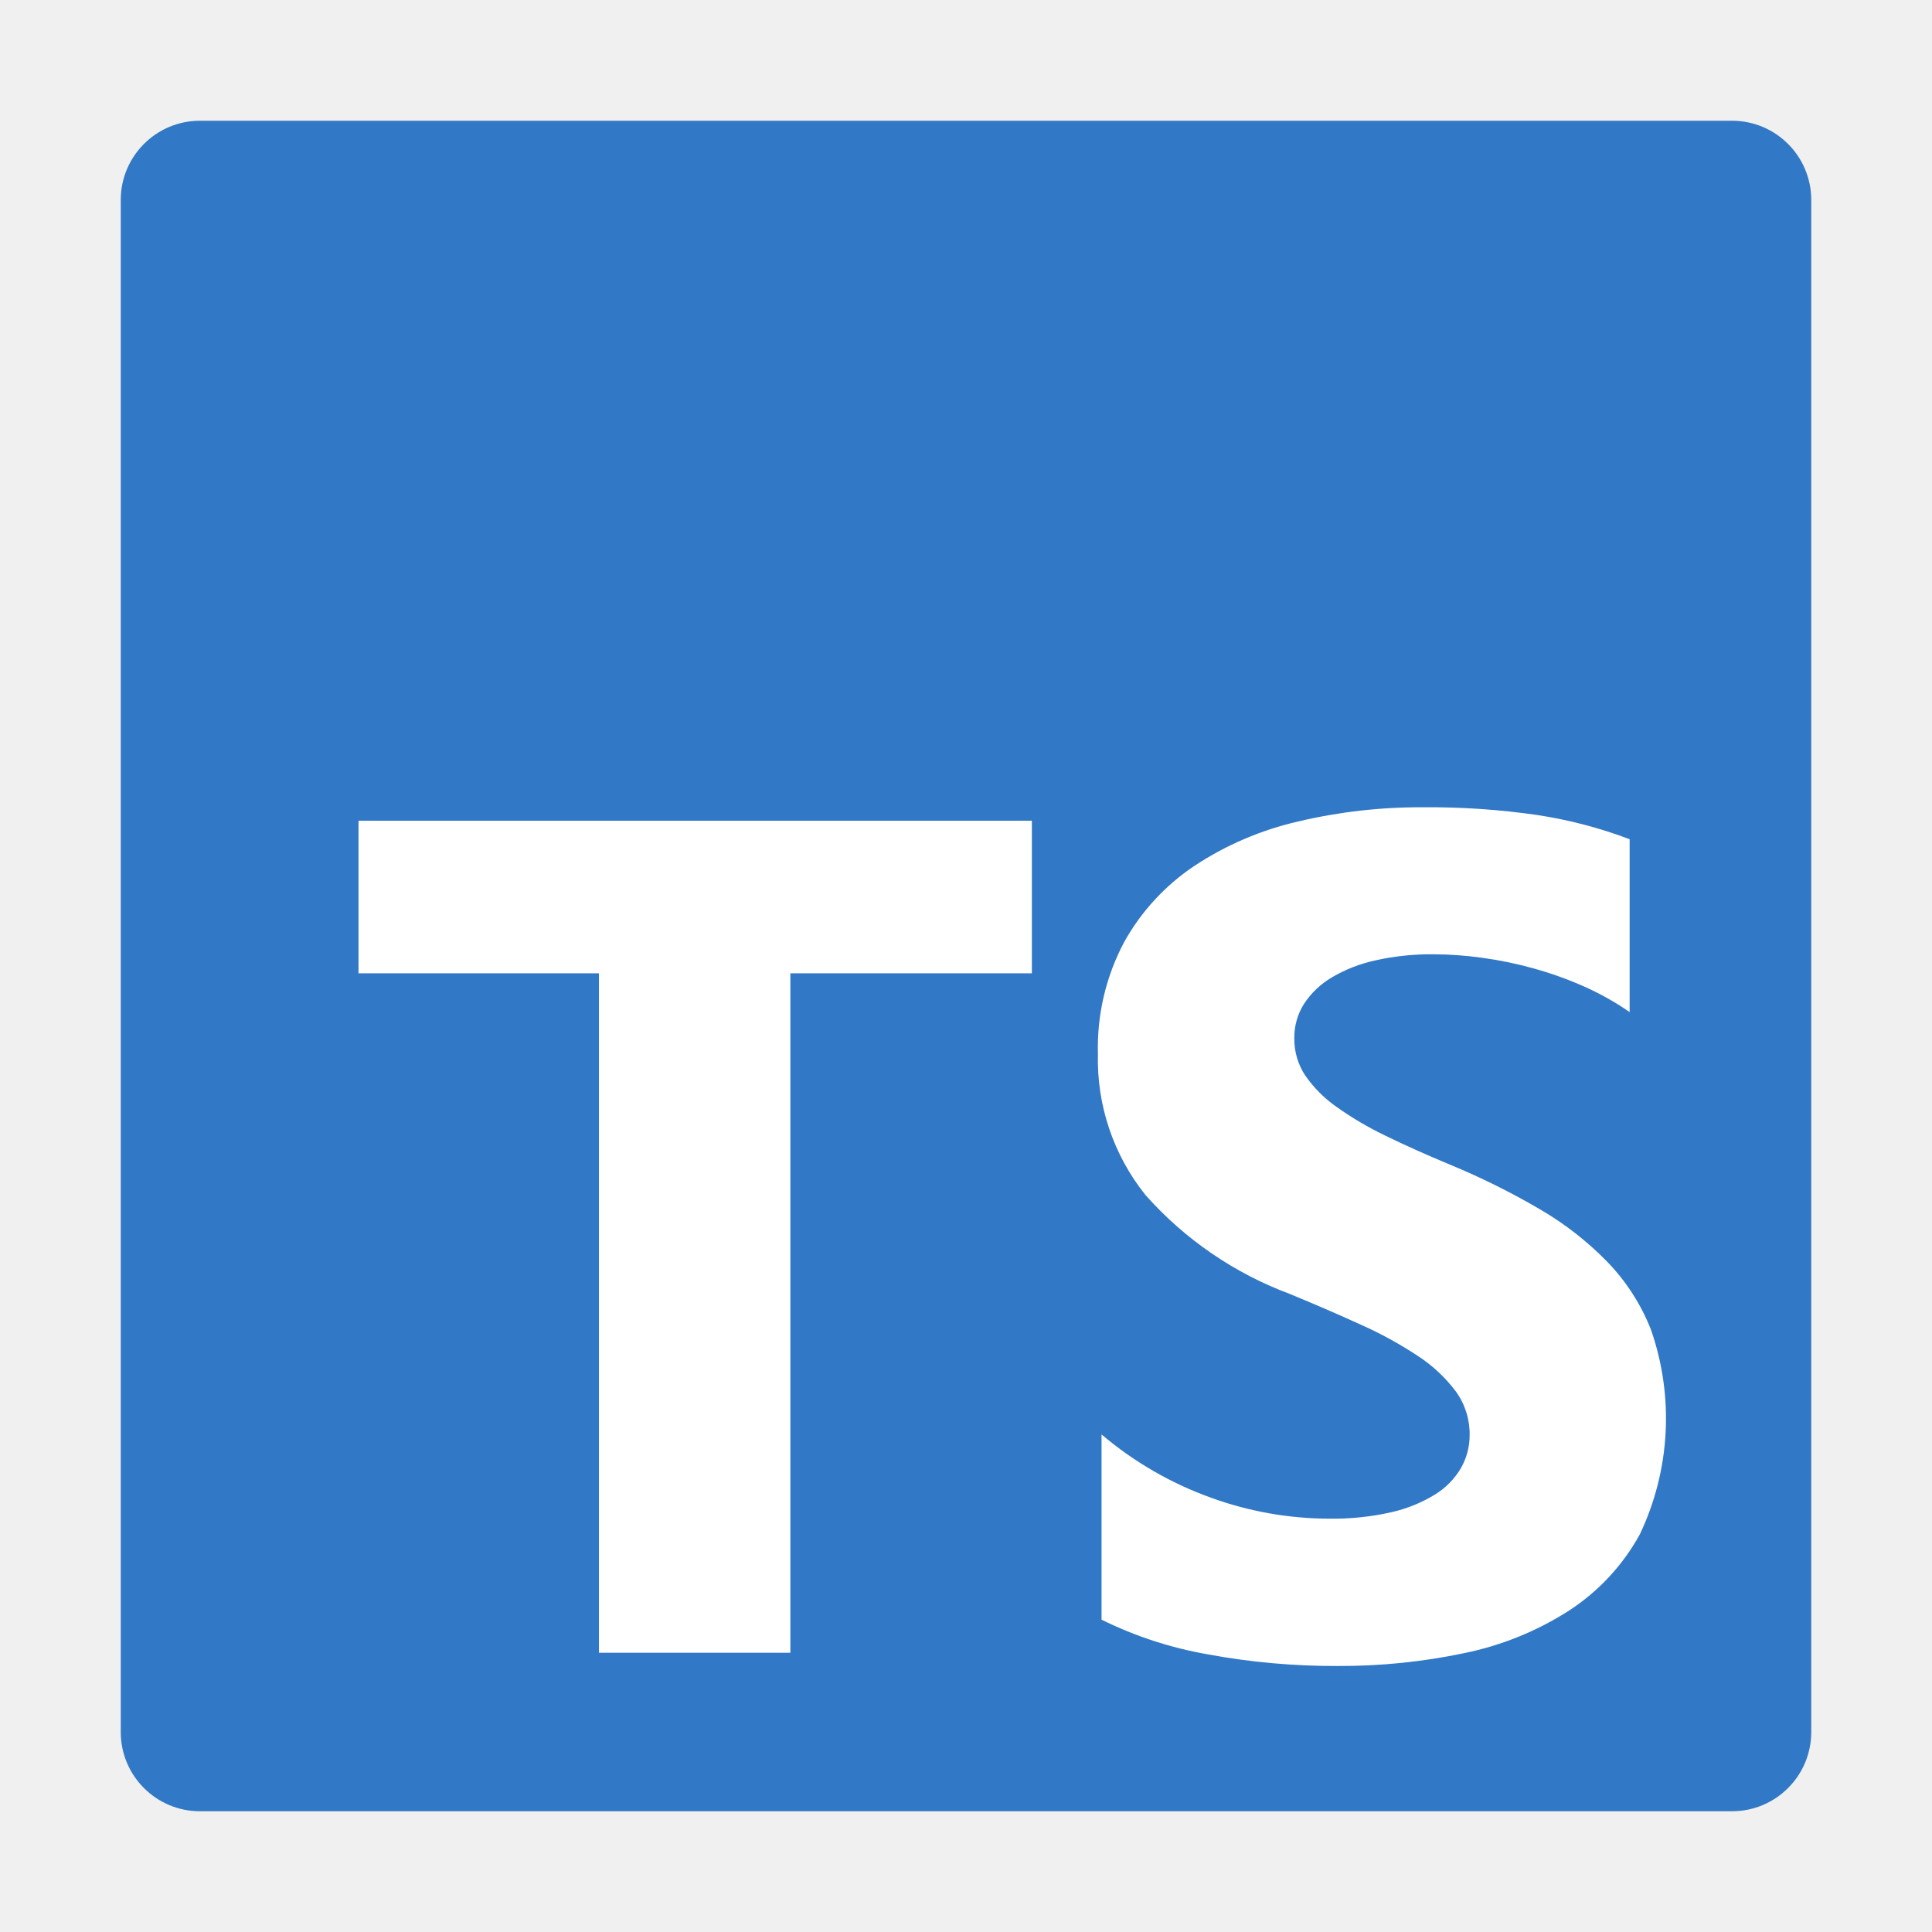
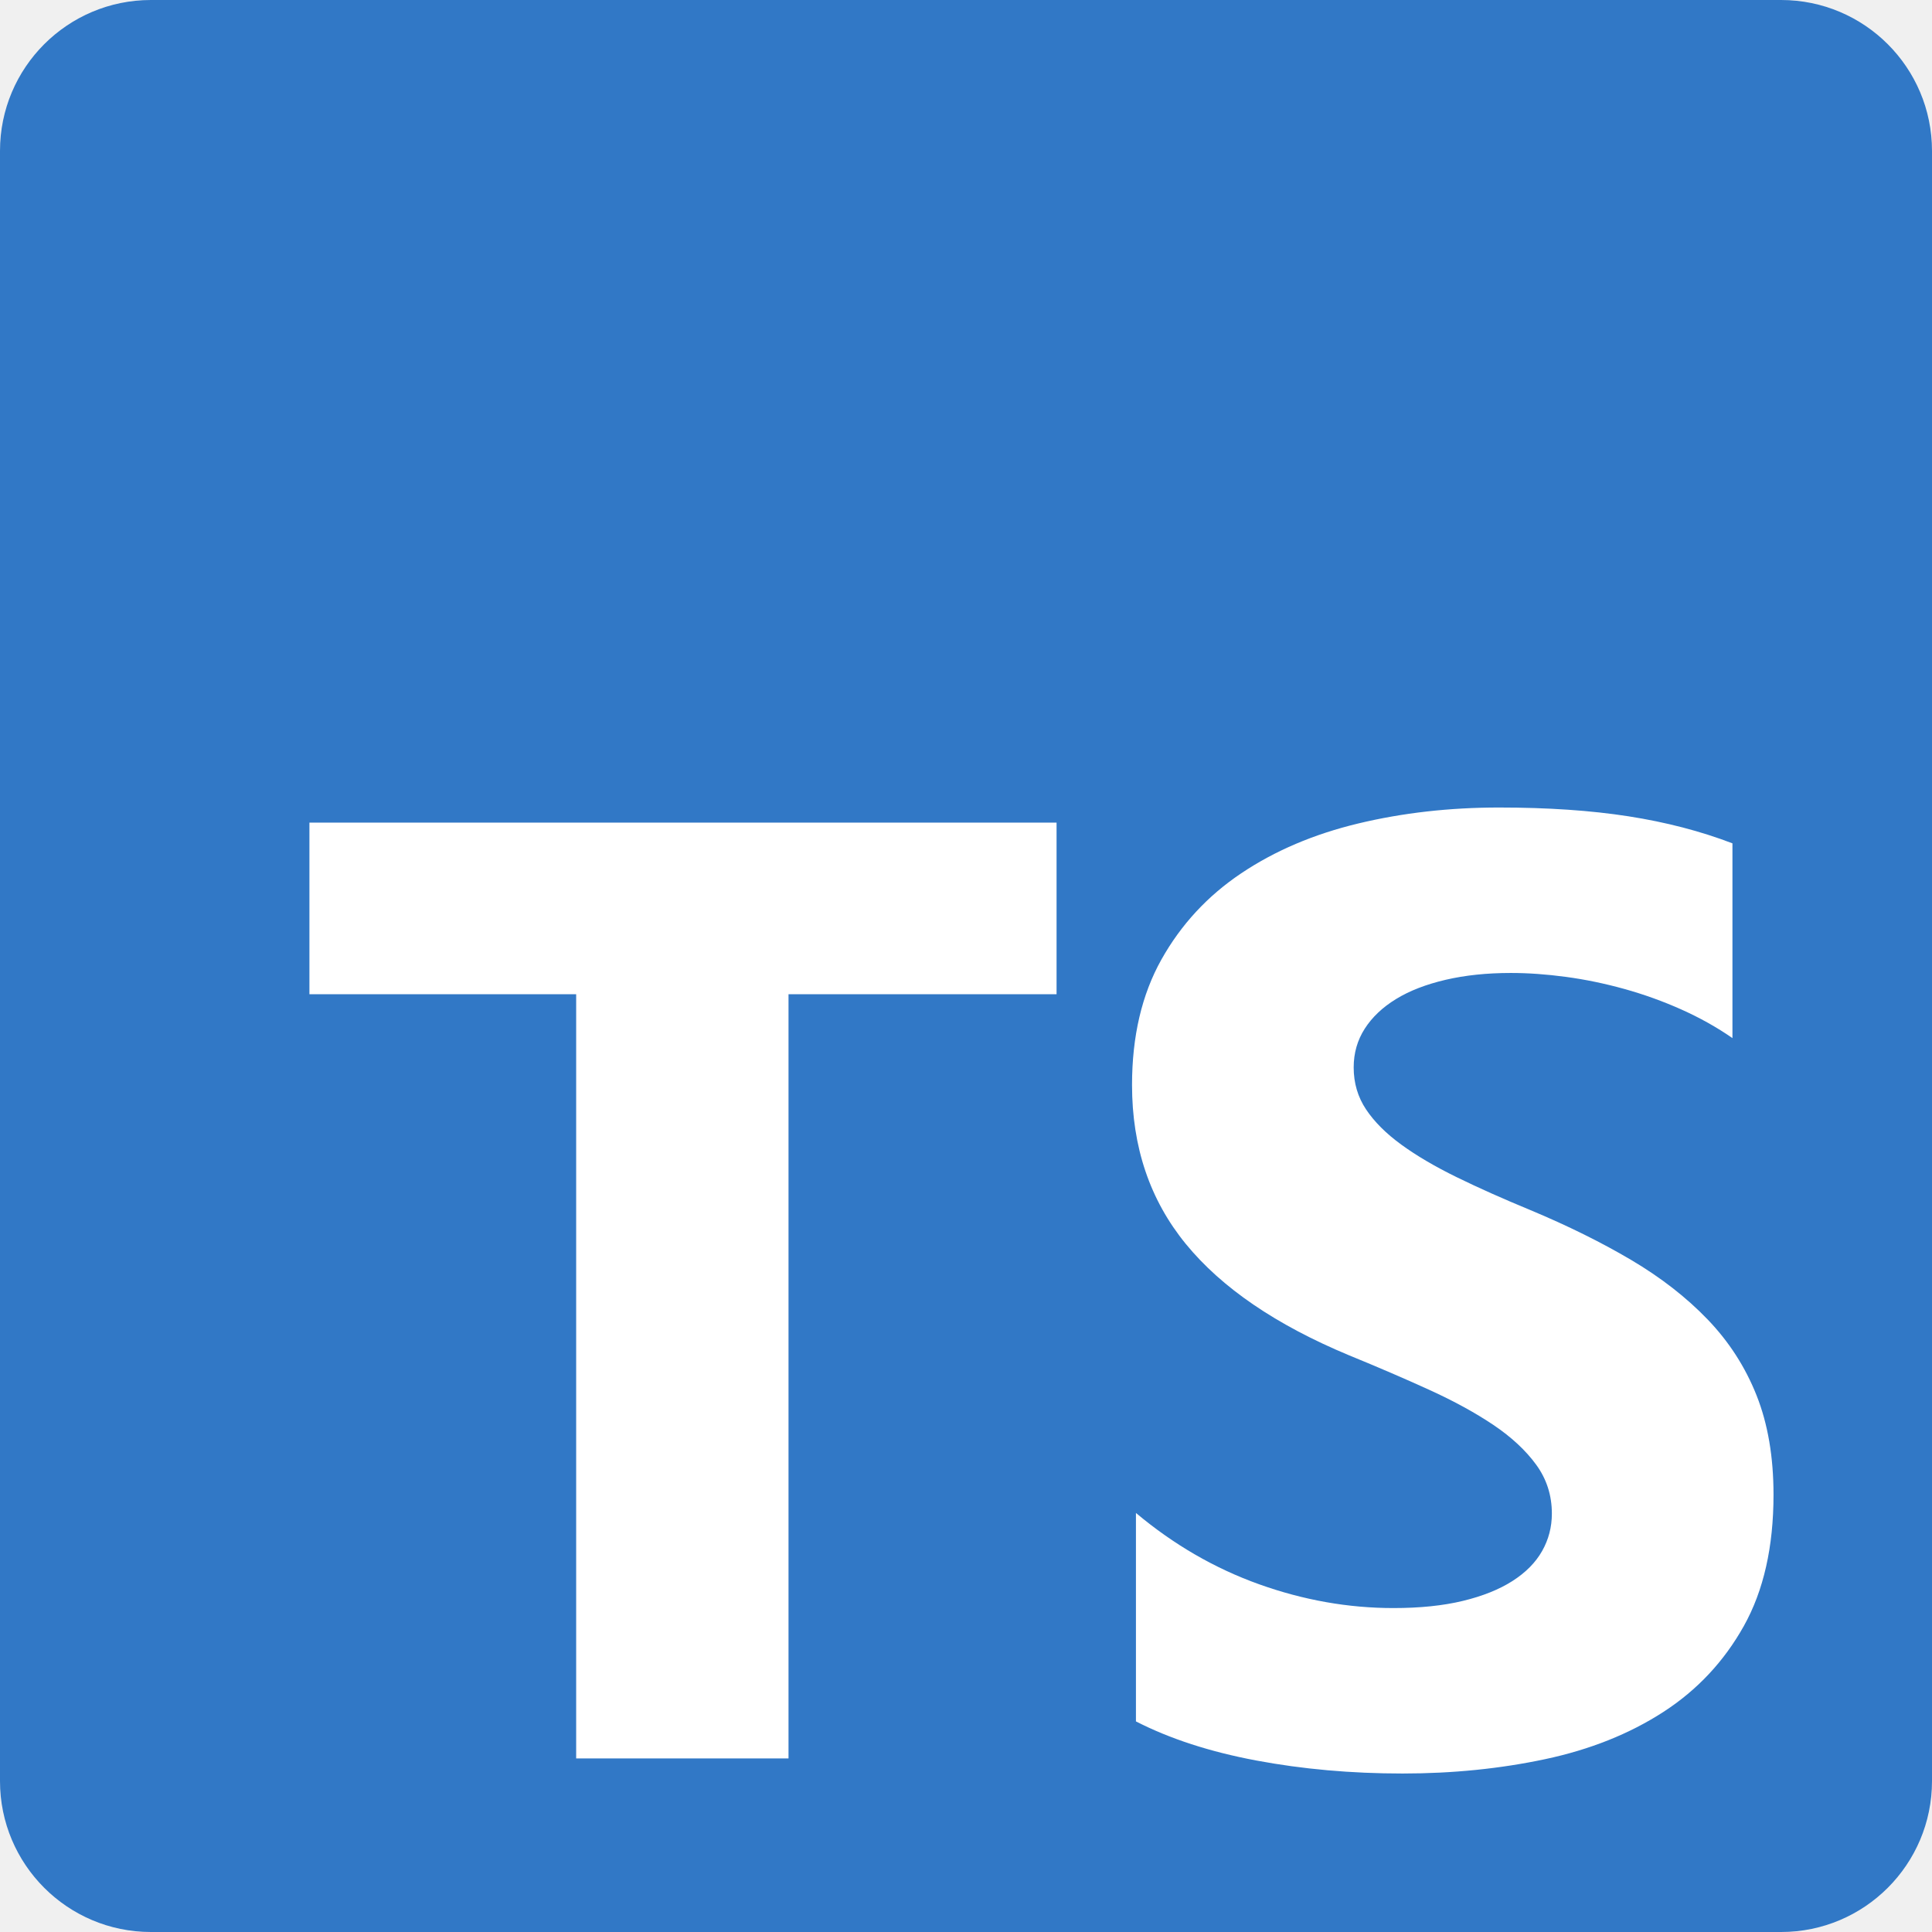
- <svg xmlns="http://www.w3.org/2000/svg" width="800px" height="800px" viewBox="0 0 32 32">
-   <rect x="2" y="2" width="28" height="28" rx="1.312" style="fill:#3178c6" />
-   <path d="M18.245,23.759v3.068a6.492,6.492,0,0,0,1.764.575,11.56,11.56,0,0,0,2.146.192,9.968,9.968,0,0,0,2.088-.211,5.11,5.11,0,0,0,1.735-.7,3.542,3.542,0,0,0,1.181-1.266,4.469,4.469,0,0,0,.186-3.394,3.409,3.409,0,0,0-.717-1.117,5.236,5.236,0,0,0-1.123-.877,12.027,12.027,0,0,0-1.477-.734q-.6-.249-1.08-.484a5.5,5.5,0,0,1-.813-.479,2.089,2.089,0,0,1-.516-.518,1.091,1.091,0,0,1-.181-.618,1.039,1.039,0,0,1,.162-.571,1.4,1.4,0,0,1,.459-.436,2.439,2.439,0,0,1,.726-.283,4.211,4.211,0,0,1,.956-.1,5.942,5.942,0,0,1,.808.058,6.292,6.292,0,0,1,.856.177,5.994,5.994,0,0,1,.836.3,4.657,4.657,0,0,1,.751.422V13.9a7.509,7.509,0,0,0-1.525-.4,12.426,12.426,0,0,0-1.9-.129,8.767,8.767,0,0,0-2.064.235,5.239,5.239,0,0,0-1.716.733,3.655,3.655,0,0,0-1.171,1.271,3.731,3.731,0,0,0-.431,1.845,3.588,3.588,0,0,0,.789,2.34,6,6,0,0,0,2.395,1.639q.63.26,1.175.509a6.458,6.458,0,0,1,.942.517,2.463,2.463,0,0,1,.626.585,1.2,1.2,0,0,1,.23.719,1.1,1.1,0,0,1-.144.552,1.269,1.269,0,0,1-.435.441,2.381,2.381,0,0,1-.726.292,4.377,4.377,0,0,1-1.018.105,5.773,5.773,0,0,1-1.969-.35A5.874,5.874,0,0,1,18.245,23.759Zm-5.154-7.638h4V13.594H5.938v2.527H9.92V27.375h3.171Z" style="fill:#ffffff;fill-rule:evenodd" />
+ <svg xmlns="http://www.w3.org/2000/svg" width="256px" height="256px" viewBox="0 0 256 256" version="1.1" preserveAspectRatio="xMidYMid">
+   <g>
+     <path d="M20,0 L236,0 C247.046,0 256,8.954 256,20 L256,236 C256,247.046 247.046,256 236,256 L20,256 C8.954,256 0,247.046 0,236 L0,20 C0,8.954 8.954,0 20,0 Z" fill="#3178C6" />
+     <path d="M150.518,200.475 L150.518,228.095 C155.01,230.397 160.323,232.123 166.456,233.274 C172.589,234.425 179.053,235 185.849,235 C192.471,235 198.763,234.367 204.723,233.101 C210.683,231.835 215.91,229.749 220.401,226.844 C224.893,223.938 228.449,220.14 231.07,215.45 C233.69,210.761 235,204.964 235,198.059 C235,193.053 234.251,188.665 232.754,184.896 C231.257,181.127 229.097,177.775 226.275,174.841 C223.454,171.906 220.07,169.274 216.126,166.943 C212.181,164.613 207.732,162.412 202.779,160.341 C199.151,158.844 195.898,157.392 193.018,155.982 C190.139,154.572 187.691,153.134 185.676,151.666 C183.66,150.199 182.105,148.645 181.011,147.005 C179.917,145.365 179.37,143.51 179.37,141.438 C179.37,139.539 179.859,137.828 180.838,136.303 C181.817,134.778 183.2,133.469 184.985,132.376 C186.77,131.282 188.958,130.434 191.55,129.829 C194.141,129.225 197.021,128.923 200.188,128.923 C202.492,128.923 204.925,129.096 207.487,129.441 C210.05,129.786 212.627,130.318 215.219,131.038 C217.81,131.757 220.329,132.663 222.777,133.757 C225.224,134.85 227.485,136.116 229.558,137.554 L229.558,111.747 C225.354,110.136 220.761,108.942 215.78,108.165 C210.799,107.388 205.083,107 198.633,107 C192.068,107 185.849,107.705 179.975,109.115 C174.101,110.524 168.932,112.725 164.469,115.717 C160.006,118.71 156.479,122.522 153.887,127.154 C151.296,131.786 150,137.324 150,143.769 C150,151.997 152.375,159.017 157.127,164.829 C161.878,170.64 169.09,175.56 178.765,179.588 C182.566,181.142 186.108,182.666 189.39,184.163 C192.673,185.659 195.509,187.212 197.899,188.823 C200.289,190.434 202.175,192.189 203.557,194.088 C204.939,195.987 205.63,198.145 205.63,200.562 C205.63,202.345 205.198,204 204.334,205.525 C203.471,207.049 202.16,208.373 200.404,209.495 C198.648,210.617 196.459,211.494 193.839,212.127 C191.219,212.76 188.152,213.077 184.639,213.077 C178.65,213.077 172.719,212.027 166.845,209.926 C160.97,207.826 155.528,204.676 150.518,200.475 L150.518,200.475 Z M104.482,131.742 L140,131.742 L140,109 L41,109 L41,131.742 L76.345,131.742 L76.345,233 L104.482,233 L104.482,131.742 Z" fill="#FFFFFF" />
+   </g>
</svg>
